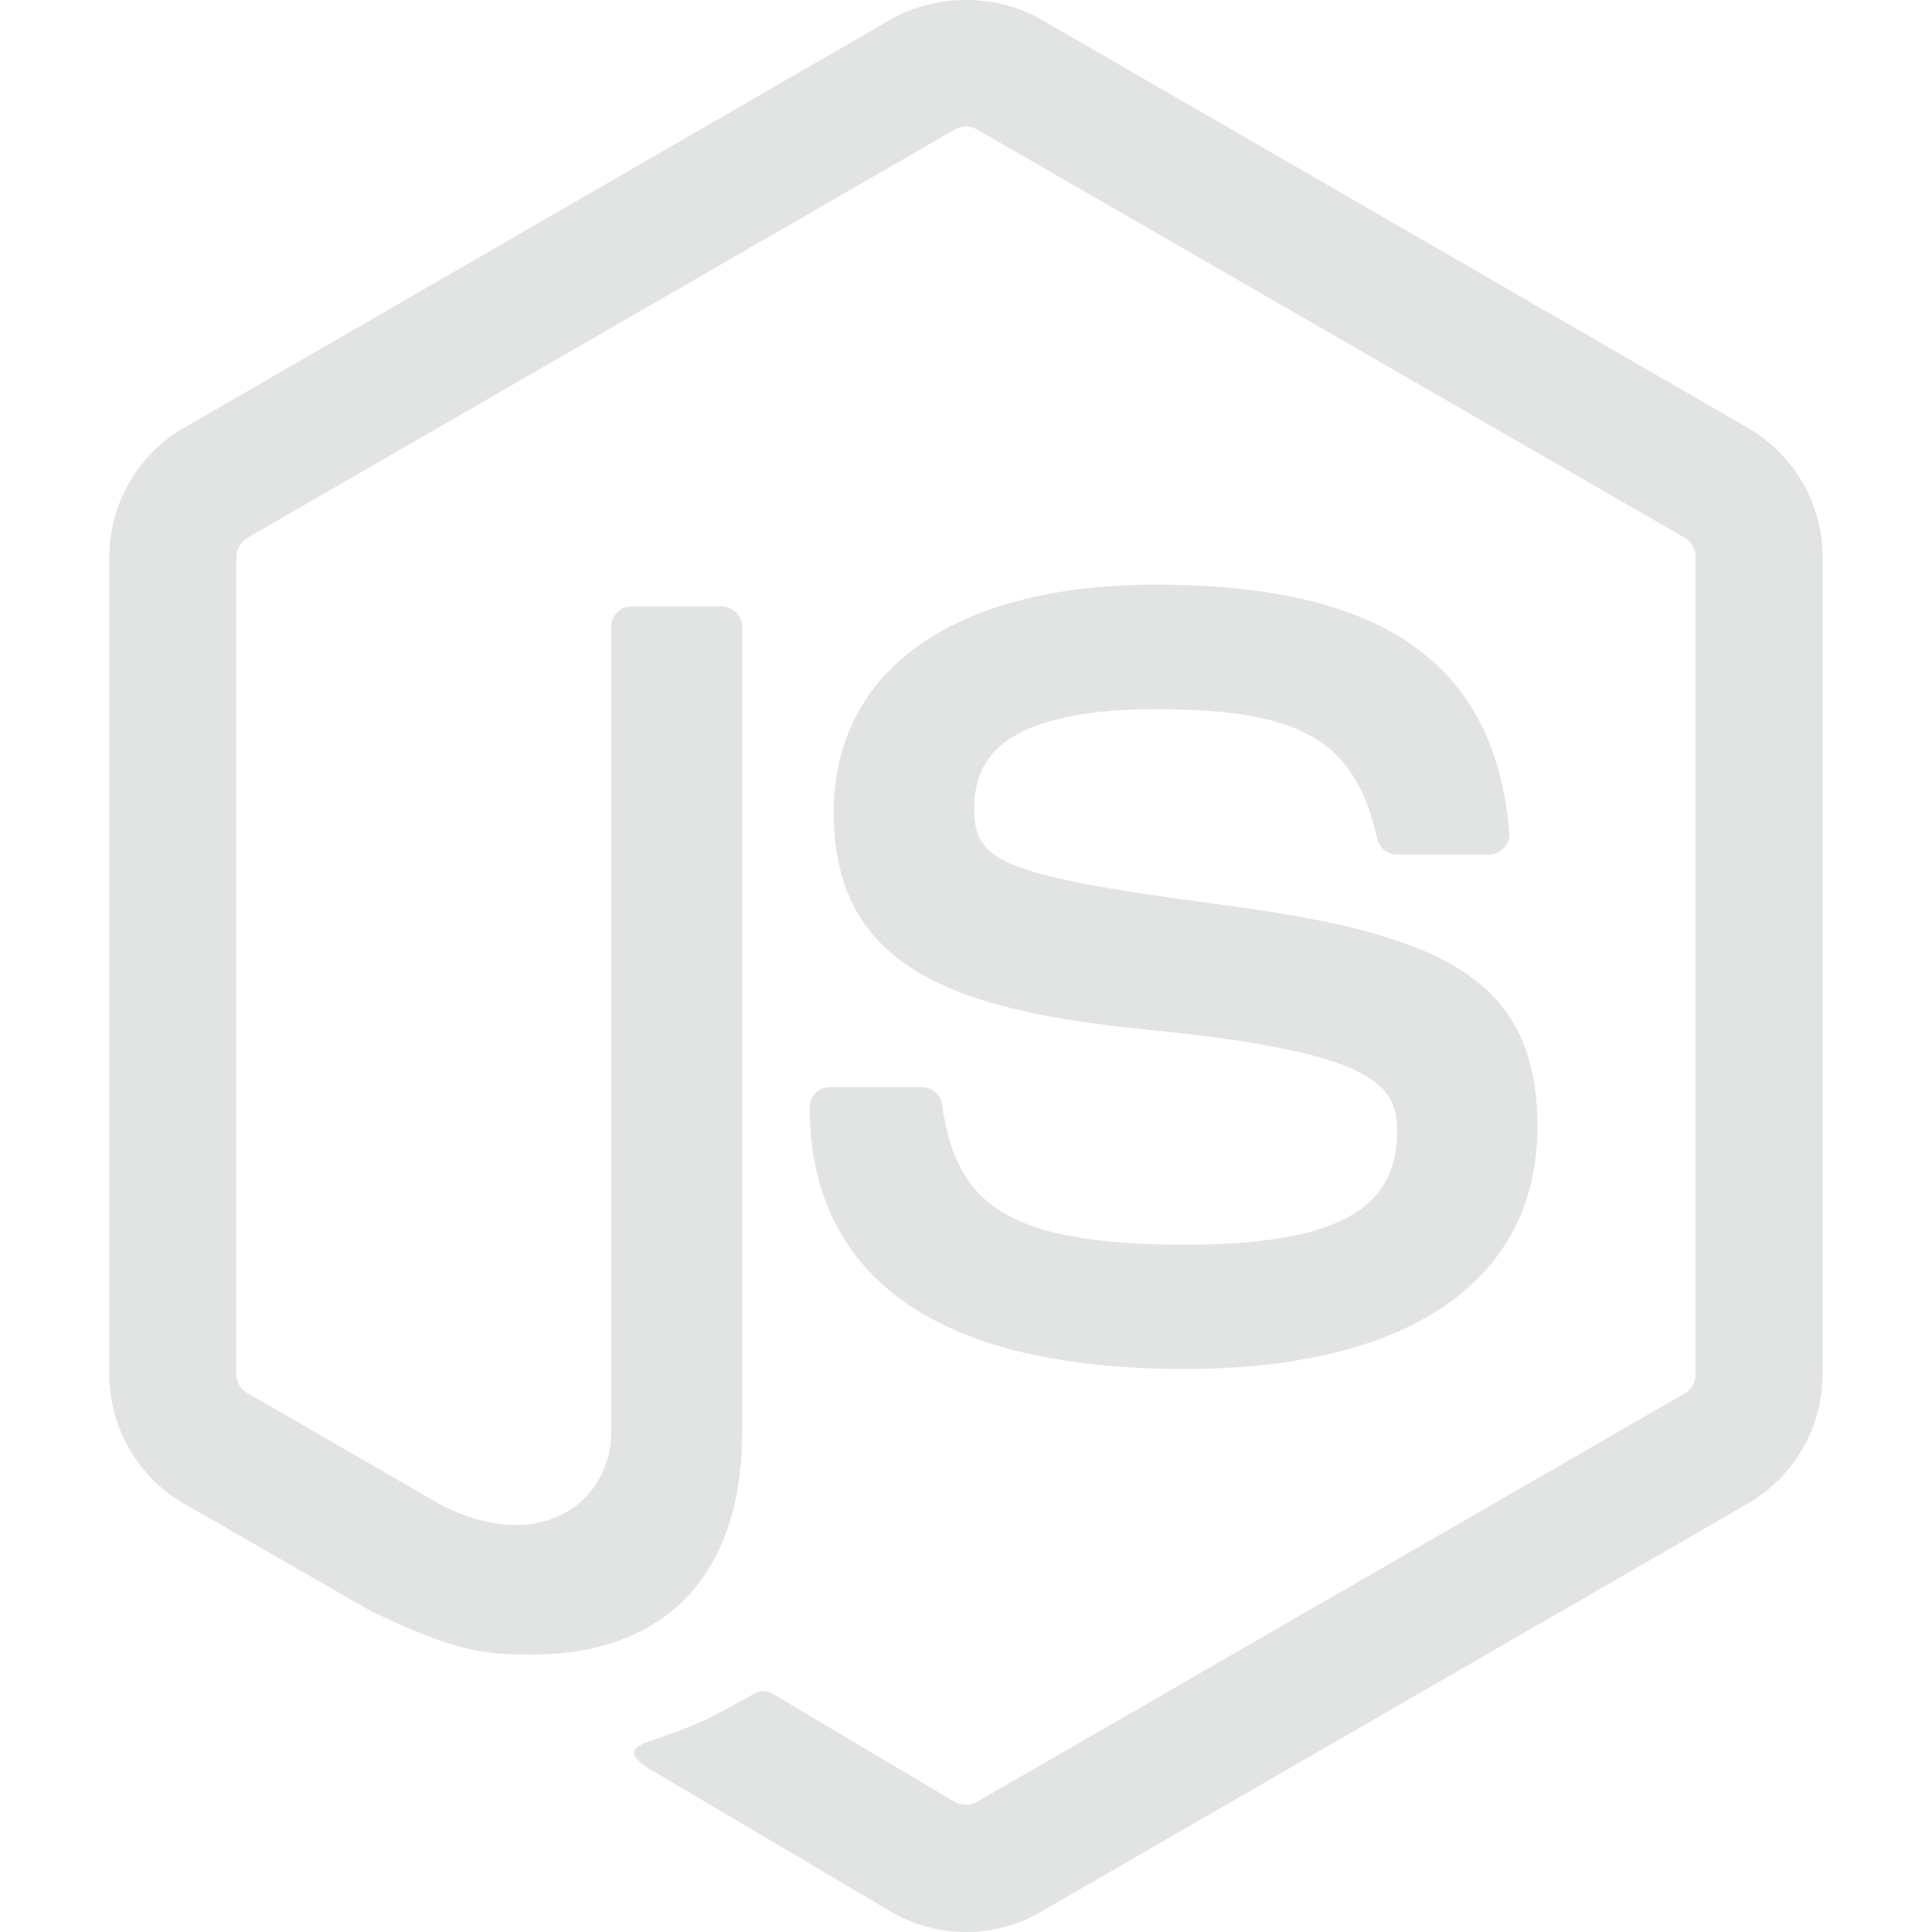
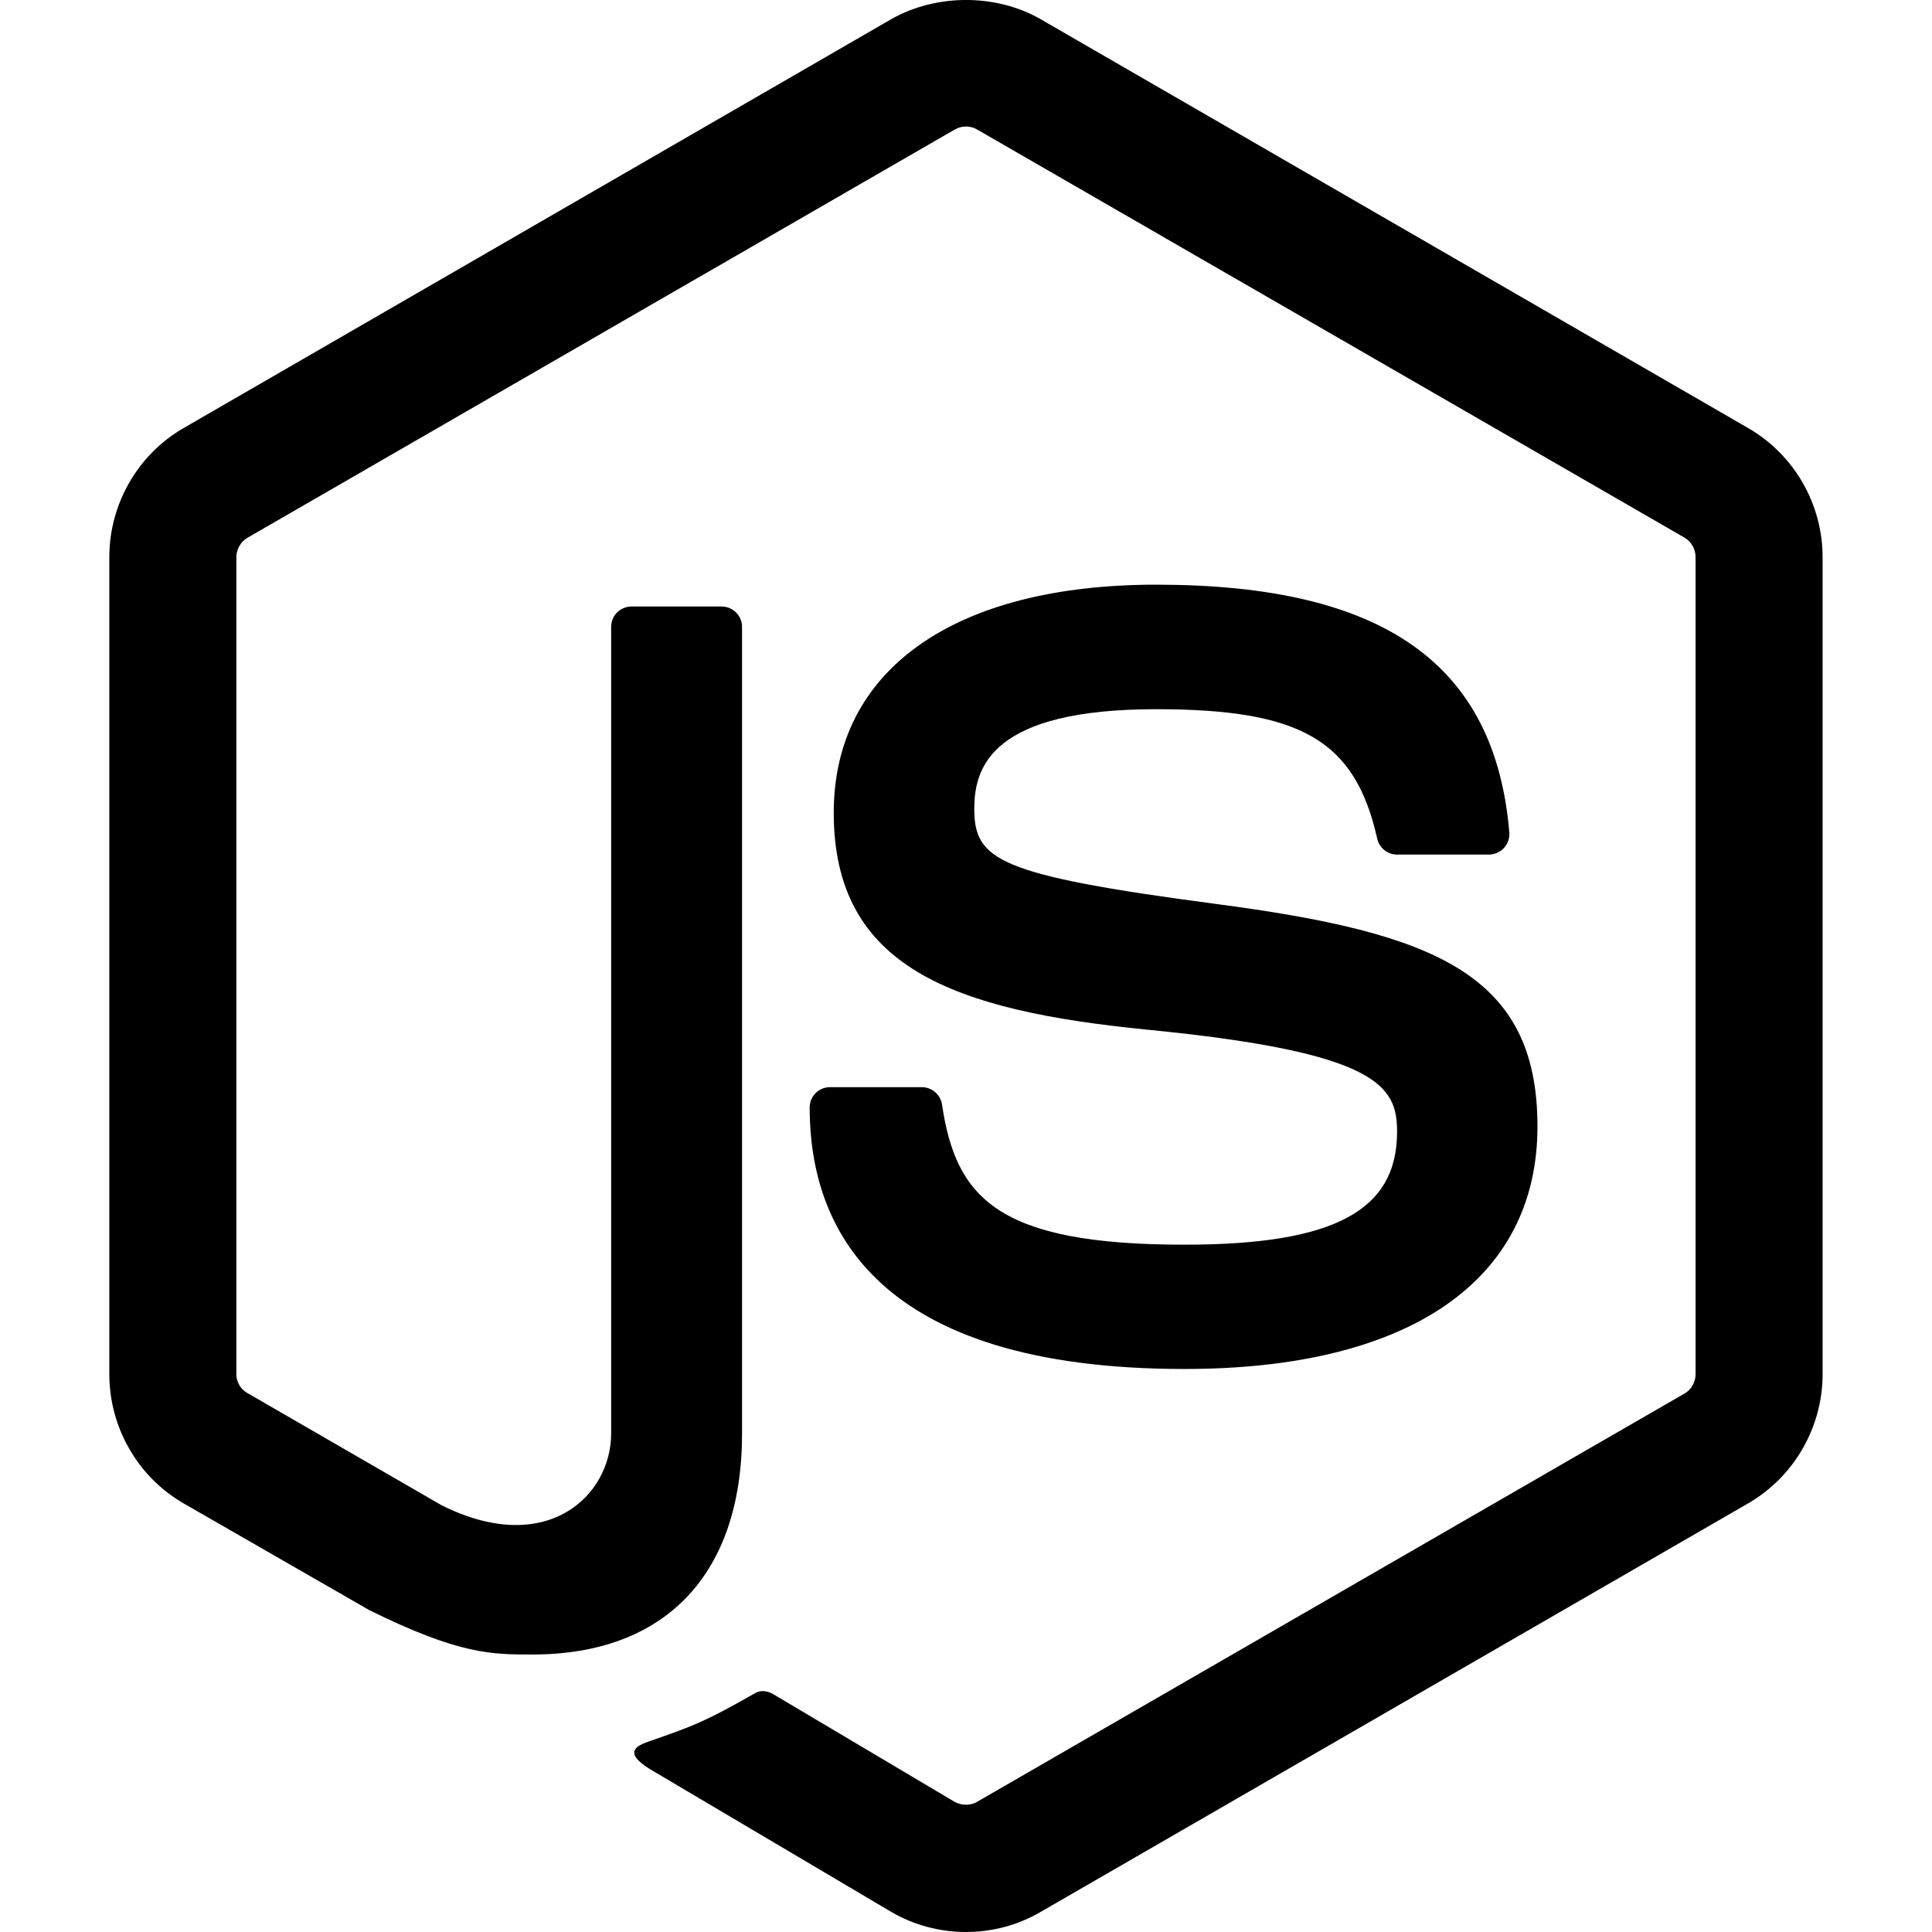
<svg xmlns="http://www.w3.org/2000/svg" role="img" viewBox="0 0 24 24">
-   <path d="M11.998,24c-0.321,0-0.641-0.084-0.922-0.247l-2.936-1.737c-0.438-0.245-0.224-0.332-0.08-0.383 c0.585-0.203,0.703-0.25,1.328-0.604c0.065-0.037,0.151-0.023,0.218,0.017l2.256,1.339c0.082,0.045,0.197,0.045,0.272,0l8.795-5.076 c0.082-0.047,0.134-0.141,0.134-0.238V6.921c0-0.099-0.053-0.192-0.137-0.242l-8.791-5.072c-0.081-0.047-0.189-0.047-0.271,0 L3.075,6.68C2.99,6.729,2.936,6.825,2.936,6.921v10.15c0,0.097,0.054,0.189,0.139,0.235l2.409,1.392 c1.307,0.654,2.108-0.116,2.108-0.89V7.787c0-0.142,0.114-0.253,0.256-0.253h1.115c0.139,0,0.255,0.112,0.255,0.253v10.021 c0,1.745-0.95,2.745-2.604,2.745c-0.508,0-0.909,0-2.026-0.551L2.28,18.675c-0.57-0.329-0.922-0.945-0.922-1.604V6.921 c0-0.659,0.353-1.275,0.922-1.603l8.795-5.082c0.557-0.315,1.296-0.315,1.848,0l8.794,5.082c0.57,0.329,0.924,0.944,0.924,1.603 v10.15c0,0.659-0.354,1.273-0.924,1.604l-8.794,5.078C12.643,23.916,12.324,24,11.998,24z M19.099,13.993 c0-1.9-1.284-2.406-3.987-2.763c-2.731-0.361-3.009-0.548-3.009-1.187c0-0.528,0.235-1.233,2.258-1.233 c1.807,0,2.473,0.389,2.747,1.607c0.024,0.115,0.129,0.199,0.247,0.199h1.141c0.071,0,0.138-0.031,0.186-0.081 c0.048-0.054,0.074-0.123,0.067-0.196c-0.177-2.098-1.571-3.076-4.388-3.076c-2.508,0-4.004,1.058-4.004,2.833 c0,1.925,1.488,2.457,3.895,2.695c2.88,0.282,3.103,0.703,3.103,1.269c0,0.983-0.789,1.402-2.642,1.402 c-2.327,0-2.839-0.584-3.011-1.742c-0.02-0.124-0.126-0.215-0.253-0.215h-1.137c-0.141,0-0.254,0.112-0.254,0.253 c0,1.482,0.806,3.248,4.655,3.248C17.501,17.007,19.099,15.91,19.099,13.993z" fill="#E1E4E3" />
+   <path d="M11.998,24c-0.321,0-0.641-0.084-0.922-0.247l-2.936-1.737c-0.438-0.245-0.224-0.332-0.08-0.383 c0.585-0.203,0.703-0.25,1.328-0.604c0.065-0.037,0.151-0.023,0.218,0.017l2.256,1.339c0.082,0.045,0.197,0.045,0.272,0l8.795-5.076 c0.082-0.047,0.134-0.141,0.134-0.238V6.921c0-0.099-0.053-0.192-0.137-0.242l-8.791-5.072c-0.081-0.047-0.189-0.047-0.271,0 L3.075,6.68C2.99,6.729,2.936,6.825,2.936,6.921v10.15c0,0.097,0.054,0.189,0.139,0.235l2.409,1.392 c1.307,0.654,2.108-0.116,2.108-0.89V7.787c0-0.142,0.114-0.253,0.256-0.253h1.115c0.139,0,0.255,0.112,0.255,0.253v10.021 c0,1.745-0.95,2.745-2.604,2.745c-0.508,0-0.909,0-2.026-0.551L2.28,18.675c-0.57-0.329-0.922-0.945-0.922-1.604V6.921 c0-0.659,0.353-1.275,0.922-1.603l8.795-5.082c0.557-0.315,1.296-0.315,1.848,0l8.794,5.082c0.57,0.329,0.924,0.944,0.924,1.603 v10.15c0,0.659-0.354,1.273-0.924,1.604l-8.794,5.078C12.643,23.916,12.324,24,11.998,24z M19.099,13.993 c0-1.9-1.284-2.406-3.987-2.763c-2.731-0.361-3.009-0.548-3.009-1.187c0-0.528,0.235-1.233,2.258-1.233 c1.807,0,2.473,0.389,2.747,1.607c0.024,0.115,0.129,0.199,0.247,0.199h1.141c0.071,0,0.138-0.031,0.186-0.081 c0.048-0.054,0.074-0.123,0.067-0.196c-0.177-2.098-1.571-3.076-4.388-3.076c-2.508,0-4.004,1.058-4.004,2.833 c0,1.925,1.488,2.457,3.895,2.695c2.88,0.282,3.103,0.703,3.103,1.269c0,0.983-0.789,1.402-2.642,1.402 c-2.327,0-2.839-0.584-3.011-1.742c-0.02-0.124-0.126-0.215-0.253-0.215h-1.137c-0.141,0-0.254,0.112-0.254,0.253 c0,1.482,0.806,3.248,4.655,3.248C17.501,17.007,19.099,15.91,19.099,13.993z" fill="currentColor" />
</svg>
